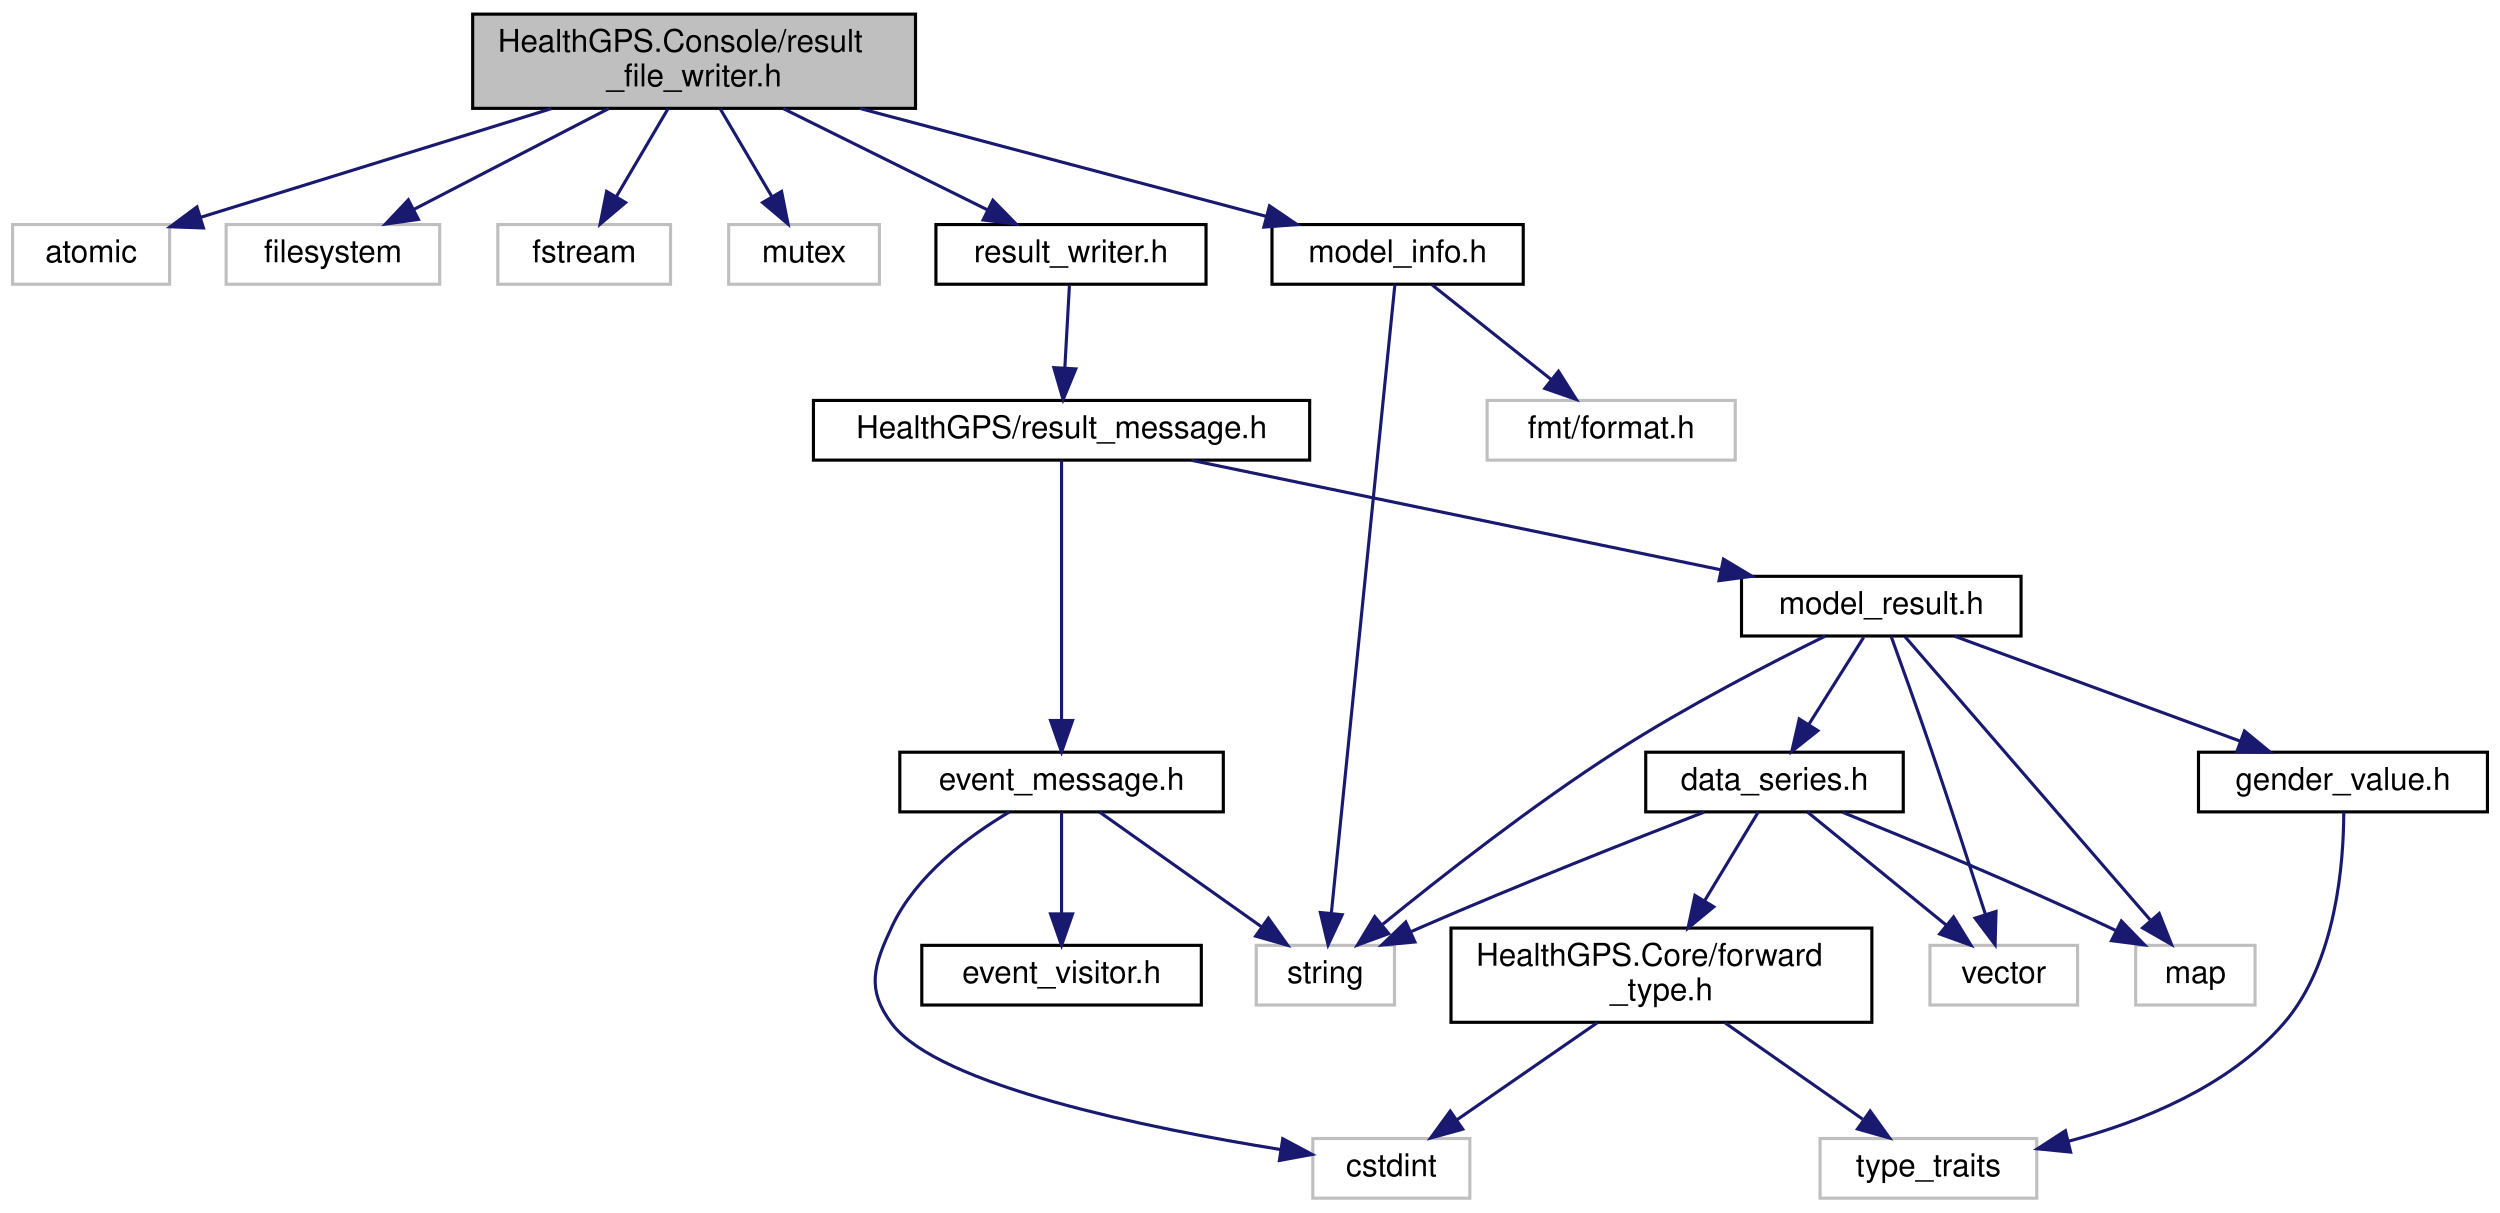
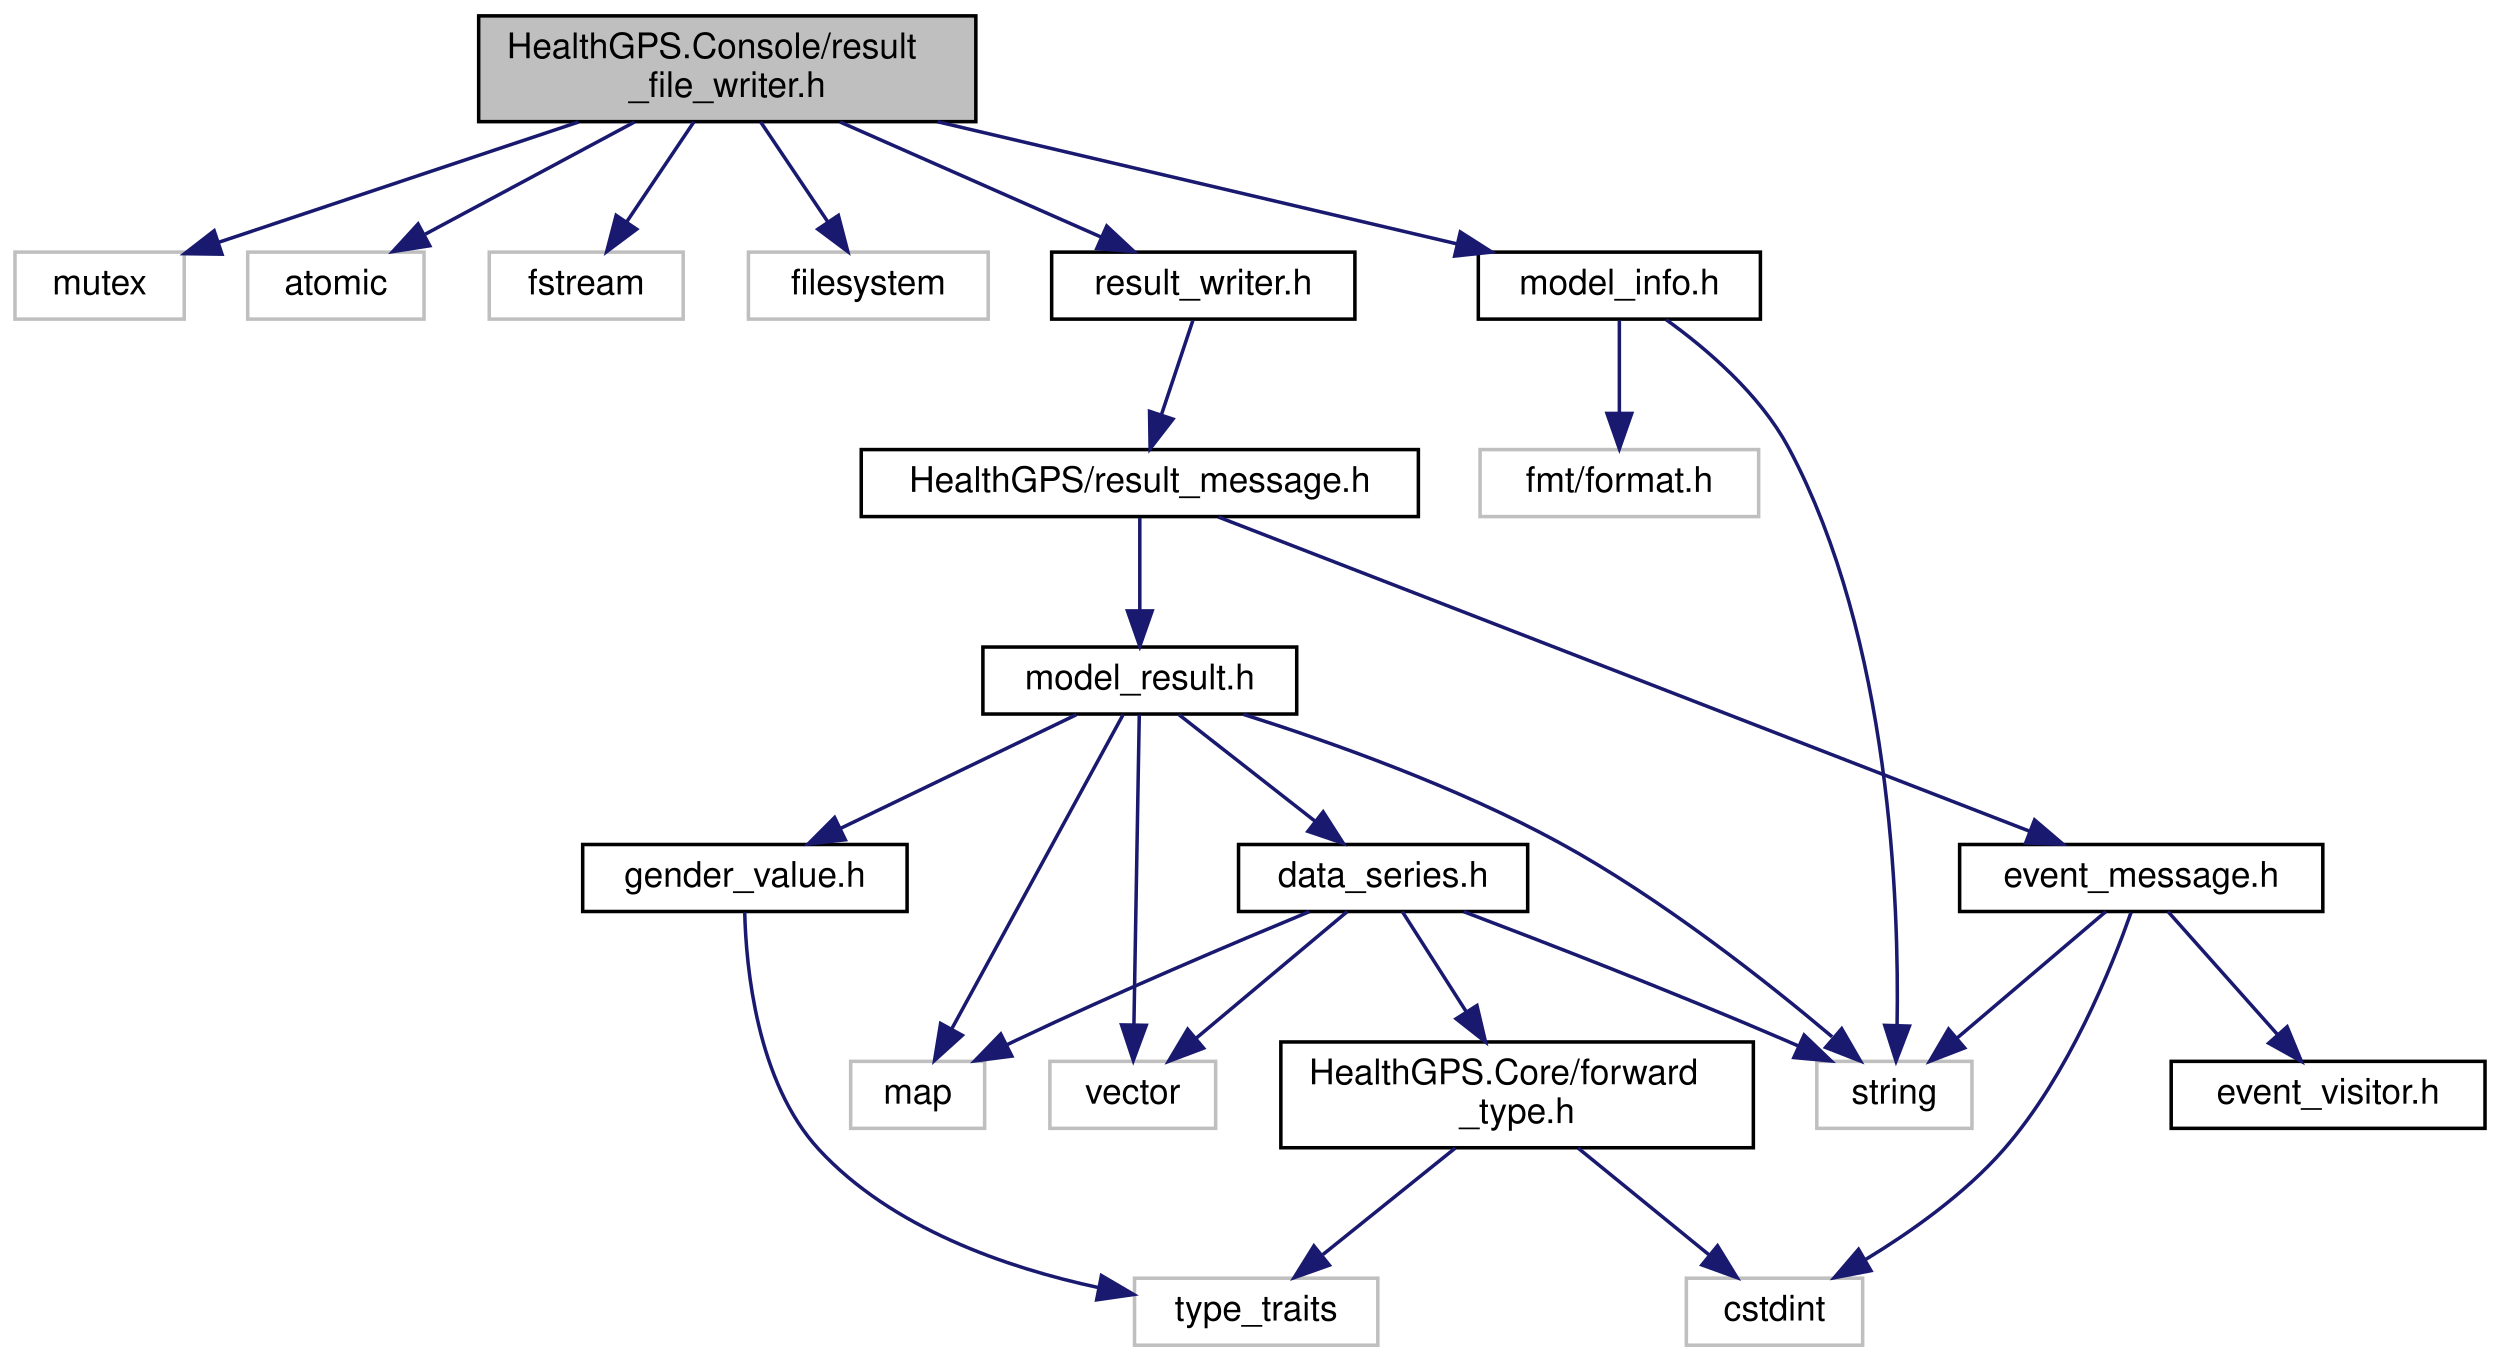
- <svg xmlns="http://www.w3.org/2000/svg" xmlns:xlink="http://www.w3.org/1999/xlink" width="796pt" height="386pt" viewBox="0.00 0.00 796.00 386.00">
+ <svg xmlns="http://www.w3.org/2000/svg" xmlns:xlink="http://www.w3.org/1999/xlink" width="709pt" height="386pt" viewBox="0.00 0.00 708.50 386.00">
  <g id="graph0" class="graph" transform="scale(1 1) rotate(0) translate(4 382)">
    <g id="node1" class="node">
      <g id="a_node1">
        <a xlink:title=" ">
-           <polygon fill="#bfbfbf" stroke="black" points="146.5,-347.5 146.5,-377.5 287.5,-377.5 287.5,-347.5 146.5,-347.5" />
-           <text text-anchor="start" x="154.5" y="-365.5" font-family="Helvetica,sans-Serif" font-size="10.00">HealthGPS.Console/result</text>
-           <text text-anchor="middle" x="217" y="-354.5" font-family="Helvetica,sans-Serif" font-size="10.00">_file_writer.h</text>
+           <polygon fill="#bfbfbf" stroke="black" points="131.5,-347.5 131.5,-377.5 272.5,-377.5 272.5,-347.5 131.5,-347.5" />
+           <text text-anchor="start" x="139.5" y="-365.5" font-family="Helvetica,sans-Serif" font-size="10.00">HealthGPS.Console/result</text>
+           <text text-anchor="middle" x="202" y="-354.5" font-family="Helvetica,sans-Serif" font-size="10.00">_file_writer.h</text>
        </a>
      </g>
    </g>
    <g id="node2" class="node">
      <g id="a_node2">
        <a xlink:title=" ">
-           <polygon fill="none" stroke="#bfbfbf" points="0,-291.5 0,-310.5 50,-310.5 50,-291.5 0,-291.5" />
-           <text text-anchor="middle" x="25" y="-298.5" font-family="Helvetica,sans-Serif" font-size="10.00">atomic</text>
+           <polygon fill="none" stroke="#bfbfbf" points="0,-291.5 0,-310.5 48,-310.5 48,-291.5 0,-291.5" />
+           <text text-anchor="middle" x="24" y="-298.5" font-family="Helvetica,sans-Serif" font-size="10.00">mutex</text>
        </a>
      </g>
    </g>
    <g id="edge1" class="edge">
-       <path fill="none" stroke="midnightblue" d="M171.5,-347.4C137.28,-336.79 91.09,-322.48 59.79,-312.78" />
-       <polygon fill="midnightblue" stroke="midnightblue" points="60.77,-309.42 50.18,-309.8 58.7,-316.11 60.77,-309.42" />
+       <path fill="none" stroke="midnightblue" d="M159.82,-347.4C128.64,-336.98 86.75,-322.98 57.77,-313.29" />
+       <polygon fill="midnightblue" stroke="midnightblue" points="58.7,-309.91 48.1,-310.06 56.48,-316.55 58.7,-309.91" />
    </g>
    <g id="node3" class="node">
      <g id="a_node3">
        <a xlink:title=" ">
-           <polygon fill="none" stroke="#bfbfbf" points="68,-291.5 68,-310.5 136,-310.5 136,-291.5 68,-291.5" />
-           <text text-anchor="middle" x="102" y="-298.5" font-family="Helvetica,sans-Serif" font-size="10.00">filesystem</text>
+           <polygon fill="none" stroke="#bfbfbf" points="66,-291.5 66,-310.5 116,-310.5 116,-291.5 66,-291.5" />
+           <text text-anchor="middle" x="91" y="-298.5" font-family="Helvetica,sans-Serif" font-size="10.00">atomic</text>
        </a>
      </g>
    </g>
    <g id="edge2" class="edge">
-       <path fill="none" stroke="midnightblue" d="M189.75,-347.4C170.97,-337.68 146.17,-324.86 127.73,-315.31" />
-       <polygon fill="midnightblue" stroke="midnightblue" points="129.22,-312.14 118.73,-310.66 126.01,-318.36 129.22,-312.14" />
+       <path fill="none" stroke="midnightblue" d="M175.69,-347.4C157.74,-337.77 134.08,-325.09 116.33,-315.58" />
+       <polygon fill="midnightblue" stroke="midnightblue" points="117.62,-312.3 107.15,-310.66 114.31,-318.47 117.62,-312.3" />
    </g>
    <g id="node4" class="node">
      <g id="a_node4">
        <a xlink:title=" ">
-           <polygon fill="none" stroke="#bfbfbf" points="154.5,-291.5 154.5,-310.5 209.5,-310.5 209.5,-291.5 154.5,-291.5" />
-           <text text-anchor="middle" x="182" y="-298.5" font-family="Helvetica,sans-Serif" font-size="10.00">fstream</text>
+           <polygon fill="none" stroke="#bfbfbf" points="134.5,-291.5 134.5,-310.5 189.5,-310.5 189.5,-291.5 134.5,-291.5" />
+           <text text-anchor="middle" x="162" y="-298.5" font-family="Helvetica,sans-Serif" font-size="10.00">fstream</text>
        </a>
      </g>
    </g>
    <g id="edge3" class="edge">
-       <path fill="none" stroke="midnightblue" d="M208.71,-347.4C203.78,-339.02 197.49,-328.33 192.25,-319.42" />
-       <polygon fill="midnightblue" stroke="midnightblue" points="195.18,-317.5 187.09,-310.66 189.15,-321.05 195.18,-317.5" />
+       <path fill="none" stroke="midnightblue" d="M192.52,-347.4C186.83,-338.93 179.55,-328.1 173.52,-319.14" />
+       <polygon fill="midnightblue" stroke="midnightblue" points="176.3,-317 167.82,-310.66 170.49,-320.91 176.3,-317" />
    </g>
    <g id="node5" class="node">
      <g id="a_node5">
        <a xlink:title=" ">
-           <polygon fill="none" stroke="#bfbfbf" points="228,-291.5 228,-310.5 276,-310.5 276,-291.5 228,-291.5" />
-           <text text-anchor="middle" x="252" y="-298.5" font-family="Helvetica,sans-Serif" font-size="10.00">mutex</text>
+           <polygon fill="none" stroke="#bfbfbf" points="208,-291.5 208,-310.5 276,-310.5 276,-291.5 208,-291.5" />
+           <text text-anchor="middle" x="242" y="-298.5" font-family="Helvetica,sans-Serif" font-size="10.00">filesystem</text>
        </a>
      </g>
    </g>
    <g id="edge4" class="edge">
-       <path fill="none" stroke="midnightblue" d="M225.29,-347.4C230.22,-339.02 236.51,-328.33 241.75,-319.42" />
-       <polygon fill="midnightblue" stroke="midnightblue" points="244.85,-321.05 246.91,-310.66 238.82,-317.5 244.85,-321.05" />
+       <path fill="none" stroke="midnightblue" d="M211.48,-347.4C217.17,-338.93 224.45,-328.1 230.48,-319.14" />
+       <polygon fill="midnightblue" stroke="midnightblue" points="233.51,-320.91 236.18,-310.66 227.7,-317 233.51,-320.91" />
    </g>
    <g id="node6" class="node">
      <g id="a_node6">
-         <a xlink:href="model__info_8h.html" target="_top" xlink:title=" ">
-           <polygon fill="none" stroke="black" points="401,-291.5 401,-310.5 481,-310.5 481,-291.5 401,-291.5" />
-           <text text-anchor="middle" x="441" y="-298.5" font-family="Helvetica,sans-Serif" font-size="10.00">model_info.h</text>
-         </a>
-       </g>
-     </g>
-     <g id="edge5" class="edge">
-       <path fill="none" stroke="midnightblue" d="M269.8,-347.47C309.29,-336.99 362.56,-322.84 399.13,-313.12" />
-       <polygon fill="midnightblue" stroke="midnightblue" points="400.21,-316.46 408.98,-310.51 398.41,-309.69 400.21,-316.46" />
-     </g>
-     <g id="node9" class="node">
-       <g id="a_node9">
        <a xlink:href="result__writer_8h.html" target="_top" xlink:title=" ">
          <polygon fill="none" stroke="black" points="294,-291.5 294,-310.5 380,-310.5 380,-291.5 294,-291.5" />
          <text text-anchor="middle" x="337" y="-298.5" font-family="Helvetica,sans-Serif" font-size="10.00">result_writer.h</text>
        </a>
      </g>
    </g>
-     <g id="edge8" class="edge">
-       <path fill="none" stroke="midnightblue" d="M245.44,-347.4C265.12,-337.64 291.14,-324.74 310.41,-315.18" />
-       <polygon fill="midnightblue" stroke="midnightblue" points="312.13,-318.24 319.54,-310.66 309.02,-311.96 312.13,-318.24" />
+     <g id="edge5" class="edge">
+       <path fill="none" stroke="midnightblue" d="M233.99,-347.4C256.44,-337.51 286.21,-324.38 307.98,-314.79" />
+       <polygon fill="midnightblue" stroke="midnightblue" points="309.62,-317.89 317.36,-310.66 306.79,-311.49 309.62,-317.89" />
+     </g>
+     <g id="node19" class="node">
+       <g id="a_node19">
+         <a xlink:href="model__info_8h.html" target="_top" xlink:title=" ">
+           <polygon fill="none" stroke="black" points="415,-291.5 415,-310.5 495,-310.5 495,-291.5 415,-291.5" />
+           <text text-anchor="middle" x="455" y="-298.5" font-family="Helvetica,sans-Serif" font-size="10.00">model_info.h</text>
+         </a>
+       </g>
+     </g>
+     <g id="edge24" class="edge">
+       <path fill="none" stroke="midnightblue" d="M261.64,-347.47C306.71,-336.87 367.69,-322.53 409.03,-312.81" />
+       <polygon fill="midnightblue" stroke="midnightblue" points="409.9,-316.2 418.83,-310.51 408.29,-309.39 409.9,-316.2" />
    </g>
    <g id="node7" class="node">
      <g id="a_node7">
-         <a xlink:title=" ">
-           <polygon fill="none" stroke="#bfbfbf" points="469.5,-235.5 469.5,-254.5 548.5,-254.5 548.5,-235.5 469.5,-235.5" />
-           <text text-anchor="middle" x="509" y="-242.5" font-family="Helvetica,sans-Serif" font-size="10.00">fmt/format.h</text>
+         <a xlink:href="result__message_8h.html" target="_top" xlink:title=" ">
+           <polygon fill="none" stroke="black" points="240,-235.5 240,-254.5 398,-254.5 398,-235.5 240,-235.5" />
+           <text text-anchor="middle" x="319" y="-242.5" font-family="Helvetica,sans-Serif" font-size="10.00">HealthGPS/result_message.h</text>
        </a>
      </g>
    </g>
    <g id="edge6" class="edge">
-       <path fill="none" stroke="midnightblue" d="M451.93,-291.32C462.17,-283.18 477.72,-270.84 490,-261.09" />
-       <polygon fill="midnightblue" stroke="midnightblue" points="492.22,-263.79 497.88,-254.83 487.87,-258.31 492.22,-263.79" />
+       <path fill="none" stroke="midnightblue" d="M334.03,-291.08C331.62,-283.85 328.14,-273.41 325.13,-264.4" />
+       <polygon fill="midnightblue" stroke="midnightblue" points="328.4,-263.13 321.92,-254.75 321.76,-265.34 328.4,-263.13" />
    </g>
    <g id="node8" class="node">
      <g id="a_node8">
-         <a xlink:title=" ">
-           <polygon fill="none" stroke="#bfbfbf" points="396,-62 396,-81 440,-81 440,-62 396,-62" />
-           <text text-anchor="middle" x="418" y="-69" font-family="Helvetica,sans-Serif" font-size="10.00">string</text>
+         <a xlink:href="event__message_8h.html" target="_top" xlink:title=" ">
+           <polygon fill="none" stroke="black" points="551.5,-123.5 551.5,-142.5 654.5,-142.5 654.5,-123.5 551.5,-123.5" />
+           <text text-anchor="middle" x="603" y="-130.5" font-family="Helvetica,sans-Serif" font-size="10.00">event_message.h</text>
        </a>
      </g>
    </g>
    <g id="edge7" class="edge">
-       <path fill="none" stroke="midnightblue" d="M440.13,-291.36C436.77,-258.14 424.64,-138.16 419.91,-91.37" />
-       <polygon fill="midnightblue" stroke="midnightblue" points="423.36,-90.75 418.87,-81.15 416.4,-91.45 423.36,-90.75" />
+       <path fill="none" stroke="midnightblue" d="M341.29,-235.37C391.47,-215.93 513.48,-168.67 571.43,-146.23" />
+       <polygon fill="midnightblue" stroke="midnightblue" points="572.76,-149.47 580.82,-142.59 570.23,-142.94 572.76,-149.47" />
+     </g>
+     <g id="node12" class="node">
+       <g id="a_node12">
+         <a xlink:href="model__result_8h.html" target="_top" xlink:title=" ">
+           <polygon fill="none" stroke="black" points="274.5,-179.5 274.5,-198.5 363.5,-198.5 363.5,-179.5 274.5,-179.5" />
+           <text text-anchor="middle" x="319" y="-186.5" font-family="Helvetica,sans-Serif" font-size="10.00">model_result.h</text>
+         </a>
+       </g>
+     </g>
+     <g id="edge11" class="edge">
+       <path fill="none" stroke="midnightblue" d="M319,-235.08C319,-228.01 319,-217.86 319,-208.99" />
+       <polygon fill="midnightblue" stroke="midnightblue" points="322.5,-208.75 319,-198.75 315.5,-208.75 322.5,-208.75" />
+     </g>
+     <g id="node9" class="node">
+       <g id="a_node9">
+         <a xlink:title=" ">
+           <polygon fill="none" stroke="#bfbfbf" points="511,-62 511,-81 555,-81 555,-62 511,-62" />
+           <text text-anchor="middle" x="533" y="-69" font-family="Helvetica,sans-Serif" font-size="10.00">string</text>
+         </a>
+       </g>
+     </g>
+     <g id="edge8" class="edge">
+       <path fill="none" stroke="midnightblue" d="M592.97,-123.48C581.95,-114.11 564.04,-98.88 550.66,-87.51" />
+       <polygon fill="midnightblue" stroke="midnightblue" points="552.9,-84.82 543.01,-81.01 548.36,-90.15 552.9,-84.82" />
    </g>
    <g id="node10" class="node">
      <g id="a_node10">
-         <a xlink:href="result__message_8h.html" target="_top" xlink:title=" ">
-           <polygon fill="none" stroke="black" points="255,-235.5 255,-254.5 413,-254.5 413,-235.5 255,-235.5" />
-           <text text-anchor="middle" x="334" y="-242.5" font-family="Helvetica,sans-Serif" font-size="10.00">HealthGPS/result_message.h</text>
+         <a xlink:title=" ">
+           <polygon fill="none" stroke="#bfbfbf" points="474,-0.5 474,-19.5 524,-19.5 524,-0.5 474,-0.5" />
+           <text text-anchor="middle" x="499" y="-7.5" font-family="Helvetica,sans-Serif" font-size="10.00">cstdint</text>
        </a>
      </g>
    </g>
    <g id="edge9" class="edge">
-       <path fill="none" stroke="midnightblue" d="M336.5,-291.08C336.11,-284.01 335.55,-273.86 335.05,-264.99" />
-       <polygon fill="midnightblue" stroke="midnightblue" points="338.54,-264.54 334.49,-254.75 331.55,-264.93 338.54,-264.54" />
+       <path fill="none" stroke="midnightblue" d="M600.1,-123.2C594.8,-108.13 582.38,-76.97 564,-56 553.01,-43.46 537.81,-32.68 524.87,-24.83" />
+       <polygon fill="midnightblue" stroke="midnightblue" points="526.34,-21.64 515.94,-19.64 522.83,-27.69 526.34,-21.64" />
    </g>
    <g id="node11" class="node">
      <g id="a_node11">
-         <a xlink:href="event__message_8h.html" target="_top" xlink:title=" ">
-           <polygon fill="none" stroke="black" points="282.5,-123.5 282.5,-142.5 385.5,-142.5 385.5,-123.5 282.5,-123.5" />
-           <text text-anchor="middle" x="334" y="-130.5" font-family="Helvetica,sans-Serif" font-size="10.00">event_message.h</text>
+         <a xlink:href="event__visitor_8h.html" target="_top" xlink:title=" ">
+           <polygon fill="none" stroke="black" points="611.5,-62 611.5,-81 700.5,-81 700.5,-62 611.5,-62" />
+           <text text-anchor="middle" x="656" y="-69" font-family="Helvetica,sans-Serif" font-size="10.00">event_visitor.h</text>
        </a>
      </g>
    </g>
    <g id="edge10" class="edge">
-       <path fill="none" stroke="midnightblue" d="M334,-235.37C334,-217.62 334,-176.67 334,-152.6" />
-       <polygon fill="midnightblue" stroke="midnightblue" points="337.5,-152.59 334,-142.59 330.5,-152.59 337.5,-152.59" />
+       <path fill="none" stroke="midnightblue" d="M610.59,-123.48C618.7,-114.37 631.73,-99.74 641.76,-88.48" />
+       <polygon fill="midnightblue" stroke="midnightblue" points="644.38,-90.8 648.42,-81.01 639.16,-86.15 644.38,-90.8" />
+     </g>
+     <g id="edge21" class="edge">
+       <path fill="none" stroke="midnightblue" d="M348.36,-179.41C373.07,-171.6 408.92,-158.88 438,-143 466.97,-127.18 497,-103.44 515.35,-87.96" />
+       <polygon fill="midnightblue" stroke="midnightblue" points="518.05,-90.26 523.36,-81.09 513.49,-84.94 518.05,-90.26" />
+     </g>
+     <g id="node13" class="node">
+       <g id="a_node13">
+         <a xlink:href="data__series_8h.html" target="_top" xlink:title=" ">
+           <polygon fill="none" stroke="black" points="347,-123.5 347,-142.5 429,-142.5 429,-123.5 347,-123.5" />
+           <text text-anchor="middle" x="388" y="-130.5" font-family="Helvetica,sans-Serif" font-size="10.00">data_series.h</text>
+         </a>
+       </g>
+     </g>
+     <g id="edge12" class="edge">
+       <path fill="none" stroke="midnightblue" d="M330.09,-179.32C340.49,-171.18 356.26,-158.84 368.72,-149.09" />
+       <polygon fill="midnightblue" stroke="midnightblue" points="370.99,-151.75 376.71,-142.83 366.68,-146.24 370.99,-151.75" />
+     </g>
+     <g id="node16" class="node">
+       <g id="a_node16">
+         <a xlink:title=" ">
+           <polygon fill="none" stroke="#bfbfbf" points="293.5,-62 293.5,-81 340.5,-81 340.5,-62 293.5,-62" />
+           <text text-anchor="middle" x="317" y="-69" font-family="Helvetica,sans-Serif" font-size="10.00">vector</text>
+         </a>
+       </g>
+     </g>
+     <g id="edge23" class="edge">
+       <path fill="none" stroke="midnightblue" d="M318.85,-179.32C318.53,-160.76 317.77,-116.84 317.33,-91.47" />
+       <polygon fill="midnightblue" stroke="midnightblue" points="320.82,-91.22 317.15,-81.28 313.83,-91.34 320.82,-91.22" />
+     </g>
+     <g id="node17" class="node">
+       <g id="a_node17">
+         <a xlink:title=" ">
+           <polygon fill="none" stroke="#bfbfbf" points="237,-62 237,-81 275,-81 275,-62 237,-62" />
+           <text text-anchor="middle" x="256" y="-69" font-family="Helvetica,sans-Serif" font-size="10.00">map</text>
+         </a>
+       </g>
+     </g>
+     <g id="edge22" class="edge">
+       <path fill="none" stroke="midnightblue" d="M314.26,-179.32C303.96,-160.42 279.32,-115.25 265.61,-90.12" />
+       <polygon fill="midnightblue" stroke="midnightblue" points="268.65,-88.38 260.79,-81.28 262.51,-91.74 268.65,-88.38" />
+     </g>
+     <g id="node18" class="node">
+       <g id="a_node18">
+         <a xlink:href="gender__value_8h.html" target="_top" xlink:title=" ">
+           <polygon fill="none" stroke="black" points="161,-123.5 161,-142.5 253,-142.5 253,-123.5 161,-123.5" />
+           <text text-anchor="middle" x="207" y="-130.5" font-family="Helvetica,sans-Serif" font-size="10.00">gender_value.h</text>
+         </a>
+       </g>
+     </g>
+     <g id="edge19" class="edge">
+       <path fill="none" stroke="midnightblue" d="M301.01,-179.32C282.96,-170.62 254.95,-157.12 234.2,-147.11" />
+       <polygon fill="midnightblue" stroke="midnightblue" points="235.48,-143.84 224.95,-142.65 232.44,-150.15 235.48,-143.84" />
+     </g>
+     <g id="edge16" class="edge">
+       <path fill="none" stroke="midnightblue" d="M410.88,-123.44C434.02,-114.68 470.73,-100.47 502,-87 503.2,-86.48 504.42,-85.95 505.65,-85.41" />
+       <polygon fill="midnightblue" stroke="midnightblue" points="507.4,-88.45 515.05,-81.12 504.5,-82.08 507.4,-88.45" />
    </g>
    <g id="node14" class="node">
      <g id="a_node14">
-         <a xlink:href="model__result_8h.html" target="_top" xlink:title=" ">
-           <polygon fill="none" stroke="black" points="550.5,-179.5 550.5,-198.5 639.5,-198.5 639.5,-179.5 550.5,-179.5" />
-           <text text-anchor="middle" x="595" y="-186.5" font-family="Helvetica,sans-Serif" font-size="10.00">model_result.h</text>
-         </a>
-       </g>
-     </g>
-     <g id="edge14" class="edge">
-       <path fill="none" stroke="midnightblue" d="M375.36,-235.44C421.08,-225.98 494.76,-210.74 544.02,-200.55" />
-       <polygon fill="midnightblue" stroke="midnightblue" points="544.75,-203.97 553.84,-198.52 543.34,-197.12 544.75,-203.97" />
+         <a xlink:href="forward__type_8h.html" target="_top" xlink:title=" ">
+           <polygon fill="none" stroke="black" points="359,-56.5 359,-86.5 493,-86.5 493,-56.5 359,-56.5" />
+           <text text-anchor="start" x="367" y="-74.5" font-family="Helvetica,sans-Serif" font-size="10.00">HealthGPS.Core/forward</text>
+           <text text-anchor="middle" x="426" y="-63.5" font-family="Helvetica,sans-Serif" font-size="10.00">_type.h</text>
+         </a>
+       </g>
    </g>
    <g id="edge13" class="edge">
-       <path fill="none" stroke="midnightblue" d="M346.04,-123.48C359.51,-113.93 381.57,-98.31 397.72,-86.87" />
-       <polygon fill="midnightblue" stroke="midnightblue" points="399.85,-89.65 405.99,-81.01 395.8,-83.93 399.85,-89.65" />
-     </g>
-     <g id="node12" class="node">
-       <g id="a_node12">
-         <a xlink:href="event__visitor_8h.html" target="_top" xlink:title=" ">
-           <polygon fill="none" stroke="black" points="289.5,-62 289.5,-81 378.5,-81 378.5,-62 289.5,-62" />
-           <text text-anchor="middle" x="334" y="-69" font-family="Helvetica,sans-Serif" font-size="10.00">event_visitor.h</text>
-         </a>
-       </g>
-     </g>
-     <g id="edge11" class="edge">
-       <path fill="none" stroke="midnightblue" d="M334,-123.48C334,-115.08 334,-101.98 334,-91.16" />
-       <polygon fill="midnightblue" stroke="midnightblue" points="337.5,-91.01 334,-81.01 330.5,-91.01 337.5,-91.01" />
-     </g>
-     <g id="node13" class="node">
-       <g id="a_node13">
-         <a xlink:title=" ">
-           <polygon fill="none" stroke="#bfbfbf" points="414,-0.5 414,-19.5 464,-19.5 464,-0.5 414,-0.5" />
-           <text text-anchor="middle" x="439" y="-7.5" font-family="Helvetica,sans-Serif" font-size="10.00">cstdint</text>
-         </a>
-       </g>
-     </g>
-     <g id="edge12" class="edge">
-       <path fill="none" stroke="midnightblue" d="M317.37,-123.46C304.51,-115.84 287.66,-103.36 280,-87 274.16,-74.52 271.69,-66.99 280,-56 294.88,-36.33 361.49,-22.78 403.63,-16.01" />
-       <polygon fill="midnightblue" stroke="midnightblue" points="404.43,-19.43 413.77,-14.43 403.36,-12.51 404.43,-19.43" />
-     </g>
-     <g id="edge25" class="edge">
-       <path fill="none" stroke="midnightblue" d="M577.17,-179.47C559.84,-170.95 533,-157.11 511,-143 483.89,-125.61 454.58,-102.63 436.26,-87.71" />
-       <polygon fill="midnightblue" stroke="midnightblue" points="438.16,-84.74 428.21,-81.09 433.71,-90.14 438.16,-84.74" />
+       <path fill="none" stroke="midnightblue" d="M393.44,-123.48C398.16,-116.09 405.19,-105.08 411.52,-95.17" />
+       <polygon fill="midnightblue" stroke="midnightblue" points="414.61,-96.83 417.04,-86.52 408.71,-93.07 414.61,-96.83" />
+     </g>
+     <g id="edge17" class="edge">
+       <path fill="none" stroke="midnightblue" d="M377.83,-123.48C366.65,-114.11 348.48,-98.88 334.91,-87.51" />
+       <polygon fill="midnightblue" stroke="midnightblue" points="337.07,-84.75 327.15,-81.01 332.57,-90.11 337.07,-84.75" />
+     </g>
+     <g id="edge18" class="edge">
+       <path fill="none" stroke="midnightblue" d="M367.09,-123.46C345.95,-114.7 312.44,-100.5 284,-87 283.16,-86.6 282.3,-86.19 281.44,-85.77" />
+       <polygon fill="midnightblue" stroke="midnightblue" points="282.7,-82.49 272.19,-81.13 279.56,-88.74 282.7,-82.49" />
+     </g>
+     <g id="edge15" class="edge">
+       <path fill="none" stroke="midnightblue" d="M443.3,-56.4C454.45,-47.31 468.95,-35.49 480.36,-26.19" />
+       <polygon fill="midnightblue" stroke="midnightblue" points="482.84,-28.69 488.38,-19.66 478.42,-23.26 482.84,-28.69" />
    </g>
    <g id="node15" class="node">
      <g id="a_node15">
-         <a xlink:href="data__series_8h.html" target="_top" xlink:title=" ">
-           <polygon fill="none" stroke="black" points="520,-123.5 520,-142.5 602,-142.5 602,-123.5 520,-123.5" />
-           <text text-anchor="middle" x="561" y="-130.5" font-family="Helvetica,sans-Serif" font-size="10.00">data_series.h</text>
-         </a>
-       </g>
-     </g>
-     <g id="edge15" class="edge">
-       <path fill="none" stroke="midnightblue" d="M589.39,-179.08C584.63,-171.53 577.68,-160.49 571.85,-151.23" />
-       <polygon fill="midnightblue" stroke="midnightblue" points="574.8,-149.35 566.51,-142.75 568.88,-153.08 574.8,-149.35" />
-     </g>
-     <g id="node18" class="node">
-       <g id="a_node18">
-         <a xlink:title=" ">
-           <polygon fill="none" stroke="#bfbfbf" points="676,-62 676,-81 714,-81 714,-62 676,-62" />
-           <text text-anchor="middle" x="695" y="-69" font-family="Helvetica,sans-Serif" font-size="10.00">map</text>
-         </a>
-       </g>
-     </g>
-     <g id="edge24" class="edge">
-       <path fill="none" stroke="midnightblue" d="M602.52,-179.32C619.09,-160.17 659.03,-114.04 680.6,-89.13" />
-       <polygon fill="midnightblue" stroke="midnightblue" points="683.5,-91.13 687.4,-81.28 678.2,-86.55 683.5,-91.13" />
-     </g>
-     <g id="node19" class="node">
-       <g id="a_node19">
-         <a xlink:title=" ">
-           <polygon fill="none" stroke="#bfbfbf" points="610.5,-62 610.5,-81 657.5,-81 657.5,-62 610.5,-62" />
-           <text text-anchor="middle" x="634" y="-69" font-family="Helvetica,sans-Serif" font-size="10.00">vector</text>
-         </a>
-       </g>
-     </g>
-     <g id="edge26" class="edge">
-       <path fill="none" stroke="midnightblue" d="M598.13,-179.4C601.41,-170.36 606.67,-155.71 611,-143 617.02,-125.33 623.6,-105.05 628.18,-90.79" />
-       <polygon fill="midnightblue" stroke="midnightblue" points="631.53,-91.8 631.24,-81.21 624.86,-89.67 631.53,-91.8" />
+         <a xlink:title=" ">
+           <polygon fill="none" stroke="#bfbfbf" points="317.5,-0.5 317.5,-19.5 386.5,-19.5 386.5,-0.5 317.5,-0.5" />
+           <text text-anchor="middle" x="352" y="-7.5" font-family="Helvetica,sans-Serif" font-size="10.00">type_traits</text>
+         </a>
+       </g>
+     </g>
+     <g id="edge14" class="edge">
+       <path fill="none" stroke="midnightblue" d="M408.46,-56.4C397.16,-47.31 382.46,-35.49 370.89,-26.19" />
+       <polygon fill="midnightblue" stroke="midnightblue" points="372.75,-23.2 362.77,-19.66 368.37,-28.65 372.75,-23.2" />
+     </g>
+     <g id="edge20" class="edge">
+       <path fill="none" stroke="midnightblue" d="M206.95,-123.26C207.33,-107.71 210.35,-75.1 228,-56 248.54,-33.78 280.91,-22.51 307.42,-16.81" />
+       <polygon fill="midnightblue" stroke="midnightblue" points="308.12,-20.24 317.26,-14.88 306.77,-13.37 308.12,-20.24" />
+     </g>
+     <g id="edge25" class="edge">
+       <path fill="none" stroke="midnightblue" d="M468.28,-291.34C479.44,-283.31 494.82,-270.32 503,-255 531.93,-200.79 534.37,-125.65 533.76,-91.16" />
+       <polygon fill="midnightblue" stroke="midnightblue" points="537.26,-91 533.47,-81.11 530.26,-91.21 537.26,-91" />
    </g>
    <g id="node20" class="node">
      <g id="a_node20">
-         <a xlink:href="gender__value_8h.html" target="_top" xlink:title=" ">
-           <polygon fill="none" stroke="black" points="696,-123.5 696,-142.5 788,-142.5 788,-123.5 696,-123.5" />
-           <text text-anchor="middle" x="742" y="-130.5" font-family="Helvetica,sans-Serif" font-size="10.00">gender_value.h</text>
-         </a>
-       </g>
-     </g>
-     <g id="edge22" class="edge">
-       <path fill="none" stroke="midnightblue" d="M618.29,-179.44C642.81,-170.44 681.6,-156.19 709.2,-146.05" />
-       <polygon fill="midnightblue" stroke="midnightblue" points="710.64,-149.25 718.82,-142.52 708.22,-142.68 710.64,-149.25" />
-     </g>
-     <g id="edge20" class="edge">
-       <path fill="none" stroke="midnightblue" d="M538.54,-123.4C515.81,-114.6 479.75,-100.36 449,-87 447.8,-86.48 446.59,-85.94 445.36,-85.4" />
-       <polygon fill="midnightblue" stroke="midnightblue" points="446.51,-82.07 435.95,-81.1 443.6,-88.44 446.51,-82.07" />
-     </g>
-     <g id="node16" class="node">
-       <g id="a_node16">
-         <a xlink:href="forward__type_8h.html" target="_top" xlink:title=" ">
-           <polygon fill="none" stroke="black" points="458,-56.5 458,-86.5 592,-86.5 592,-56.5 458,-56.5" />
-           <text text-anchor="start" x="466" y="-74.5" font-family="Helvetica,sans-Serif" font-size="10.00">HealthGPS.Core/forward</text>
-           <text text-anchor="middle" x="525" y="-63.5" font-family="Helvetica,sans-Serif" font-size="10.00">_type.h</text>
-         </a>
-       </g>
-     </g>
-     <g id="edge16" class="edge">
-       <path fill="none" stroke="midnightblue" d="M555.84,-123.48C551.38,-116.09 544.71,-105.08 538.72,-95.17" />
-       <polygon fill="midnightblue" stroke="midnightblue" points="541.66,-93.27 533.48,-86.52 535.67,-96.89 541.66,-93.27" />
-     </g>
-     <g id="edge19" class="edge">
-       <path fill="none" stroke="midnightblue" d="M582.73,-123.34C604.31,-114.61 638.24,-100.53 667,-87 667.85,-86.6 668.7,-86.19 669.57,-85.78" />
-       <polygon fill="midnightblue" stroke="midnightblue" points="671.44,-88.75 678.82,-81.15 668.31,-82.49 671.44,-88.75" />
-     </g>
-     <g id="edge21" class="edge">
-       <path fill="none" stroke="midnightblue" d="M571.46,-123.48C582.95,-114.11 601.63,-98.88 615.59,-87.51" />
-       <polygon fill="midnightblue" stroke="midnightblue" points="618.02,-90.04 623.56,-81.01 613.6,-84.61 618.02,-90.04" />
-     </g>
-     <g id="edge17" class="edge">
-       <path fill="none" stroke="midnightblue" d="M504.62,-56.4C491.09,-47.04 473.39,-34.79 459.78,-25.38" />
-       <polygon fill="midnightblue" stroke="midnightblue" points="461.73,-22.47 451.51,-19.66 457.75,-28.23 461.73,-22.47" />
-     </g>
-     <g id="node17" class="node">
-       <g id="a_node17">
-         <a xlink:title=" ">
-           <polygon fill="none" stroke="#bfbfbf" points="575.5,-0.5 575.5,-19.5 644.5,-19.5 644.5,-0.5 575.5,-0.5" />
-           <text text-anchor="middle" x="610" y="-7.5" font-family="Helvetica,sans-Serif" font-size="10.00">type_traits</text>
-         </a>
-       </g>
-     </g>
-     <g id="edge18" class="edge">
-       <path fill="none" stroke="midnightblue" d="M545.14,-56.4C558.39,-47.13 575.68,-35.03 589.08,-25.65" />
-       <polygon fill="midnightblue" stroke="midnightblue" points="591.45,-28.26 597.63,-19.66 587.43,-22.53 591.45,-28.26" />
-     </g>
-     <g id="edge23" class="edge">
-       <path fill="none" stroke="midnightblue" d="M742.25,-123.33C742.24,-107.9 740.01,-75.45 723,-56 705.55,-36.04 678.03,-24.83 654.52,-18.6" />
-       <polygon fill="midnightblue" stroke="midnightblue" points="655.28,-15.18 644.73,-16.22 653.62,-21.98 655.28,-15.18" />
+         <a xlink:title=" ">
+           <polygon fill="none" stroke="#bfbfbf" points="415.5,-235.5 415.5,-254.5 494.5,-254.5 494.5,-235.5 415.5,-235.5" />
+           <text text-anchor="middle" x="455" y="-242.5" font-family="Helvetica,sans-Serif" font-size="10.00">fmt/format.h</text>
+         </a>
+       </g>
+     </g>
+     <g id="edge26" class="edge">
+       <path fill="none" stroke="midnightblue" d="M455,-291.08C455,-284.01 455,-273.86 455,-264.99" />
+       <polygon fill="midnightblue" stroke="midnightblue" points="458.5,-264.75 455,-254.75 451.5,-264.75 458.5,-264.75" />
    </g>
  </g>
</svg>
